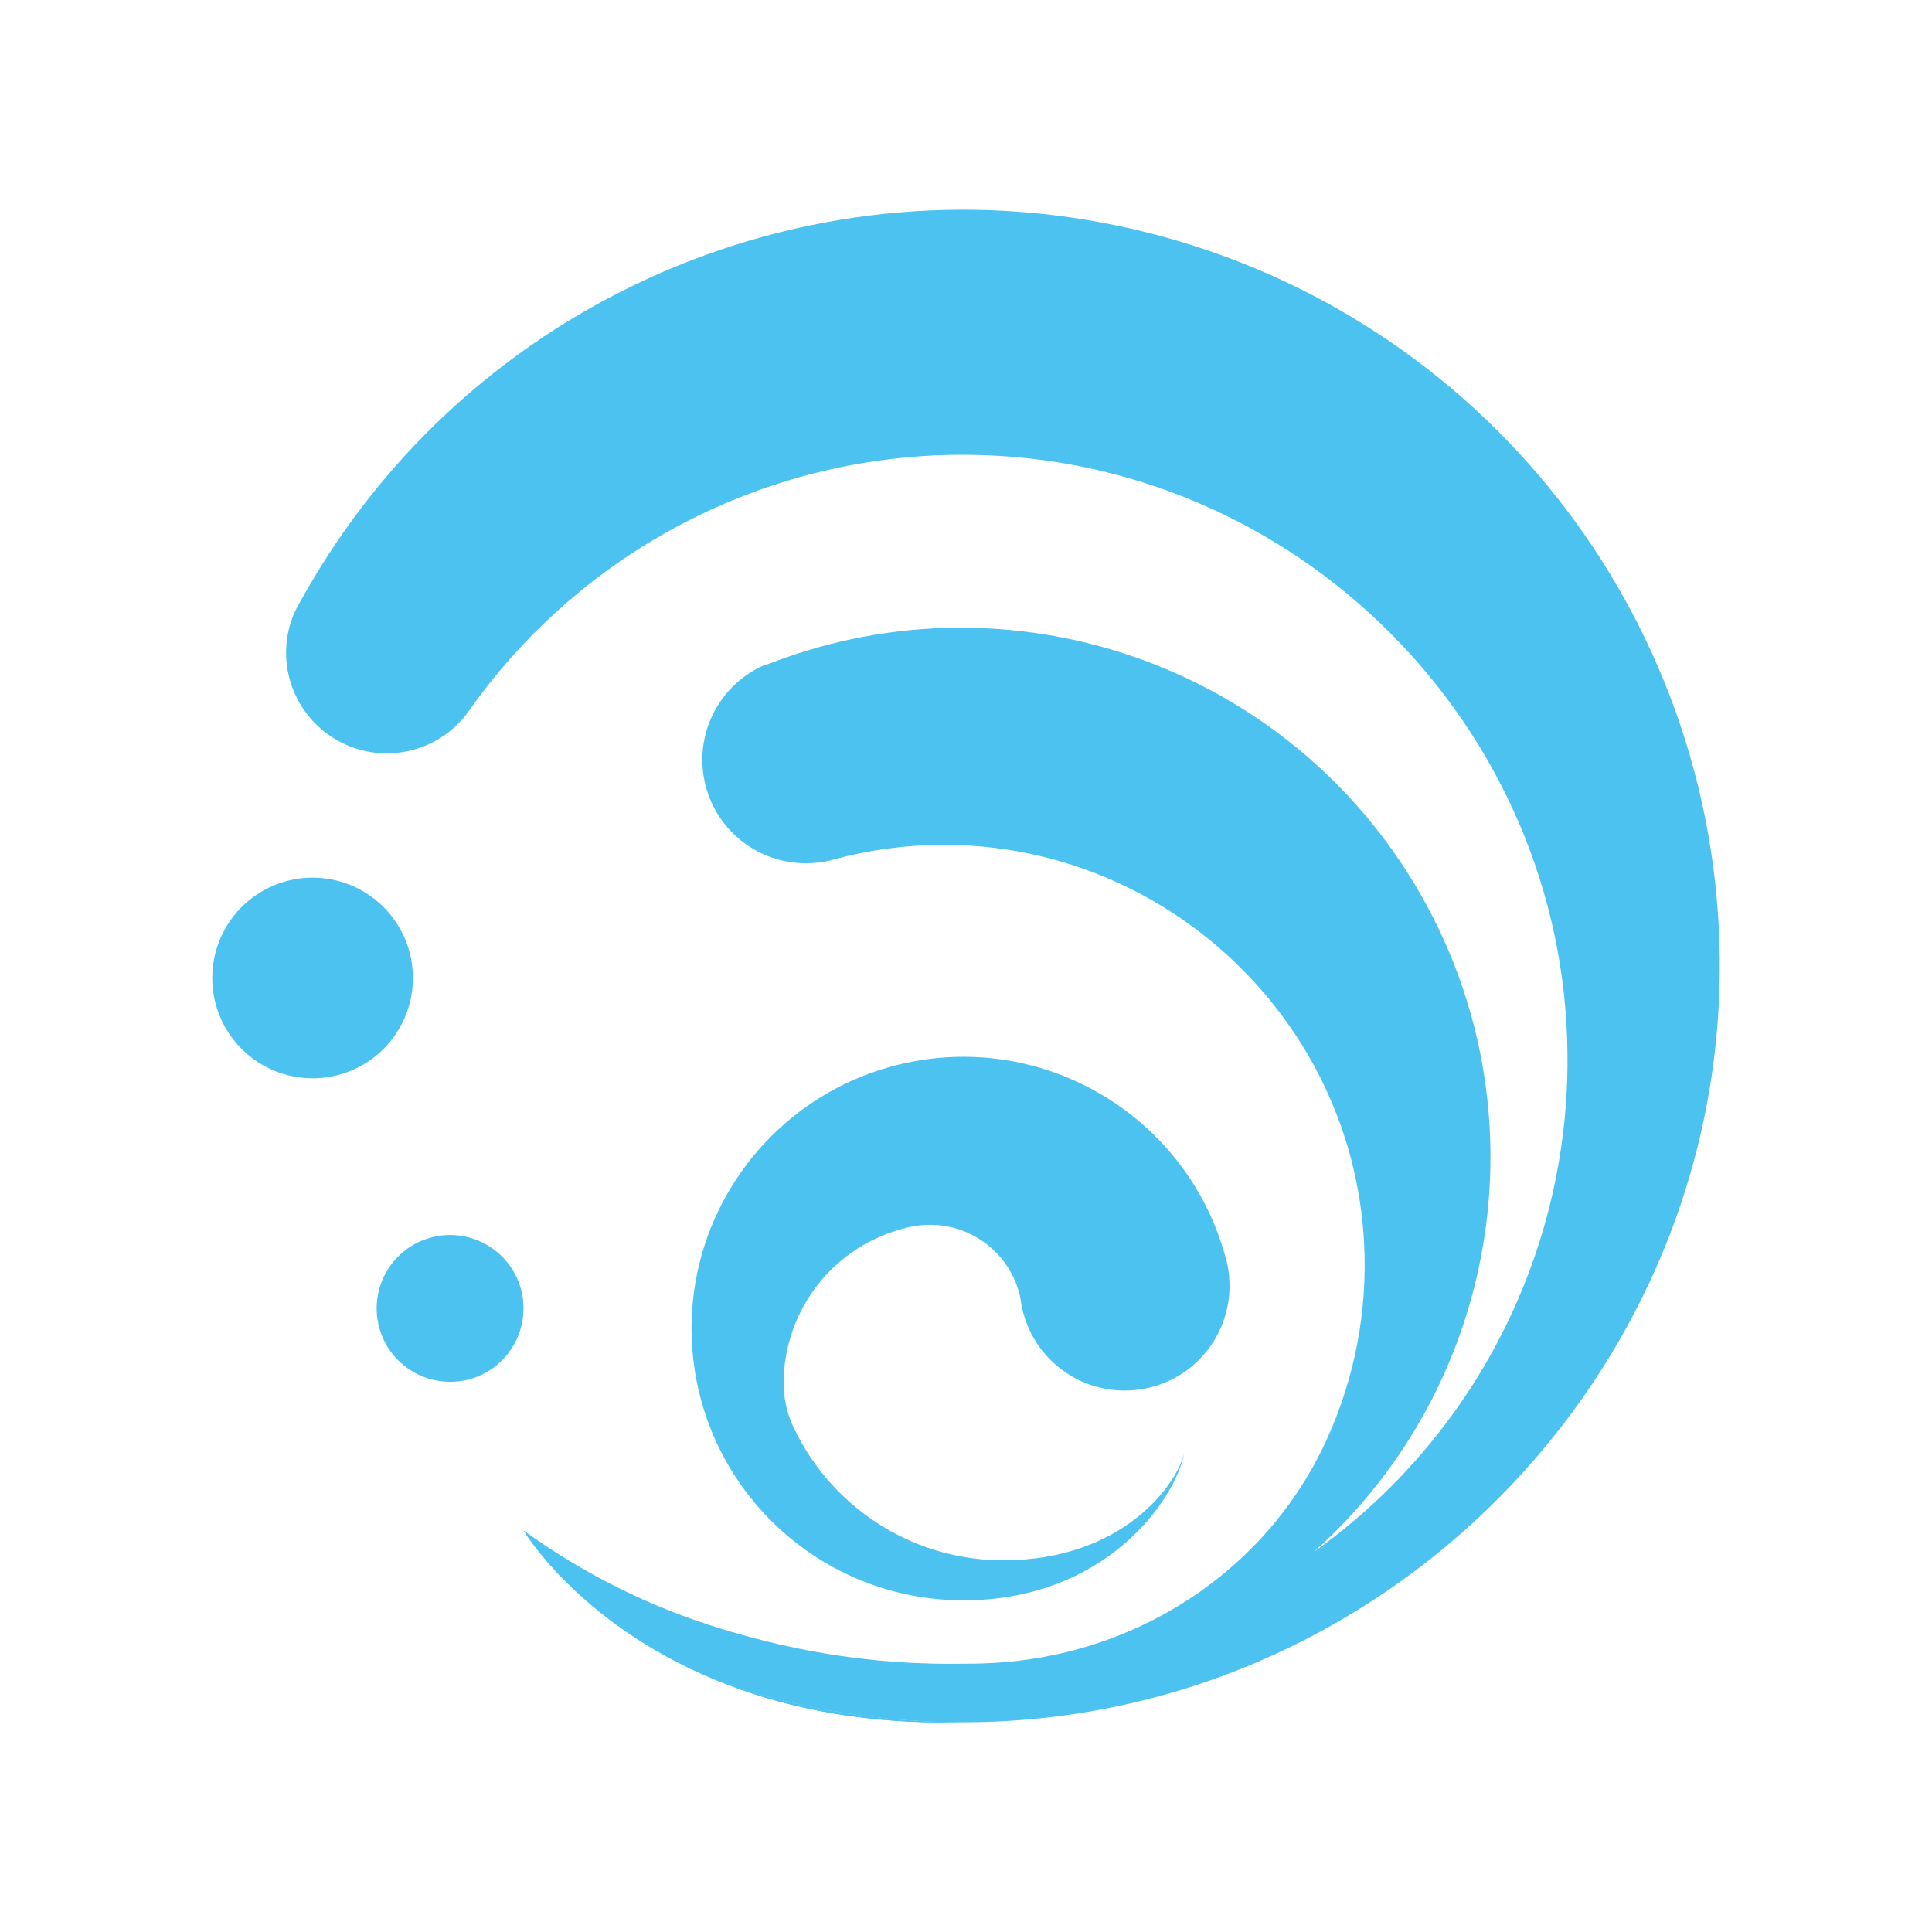
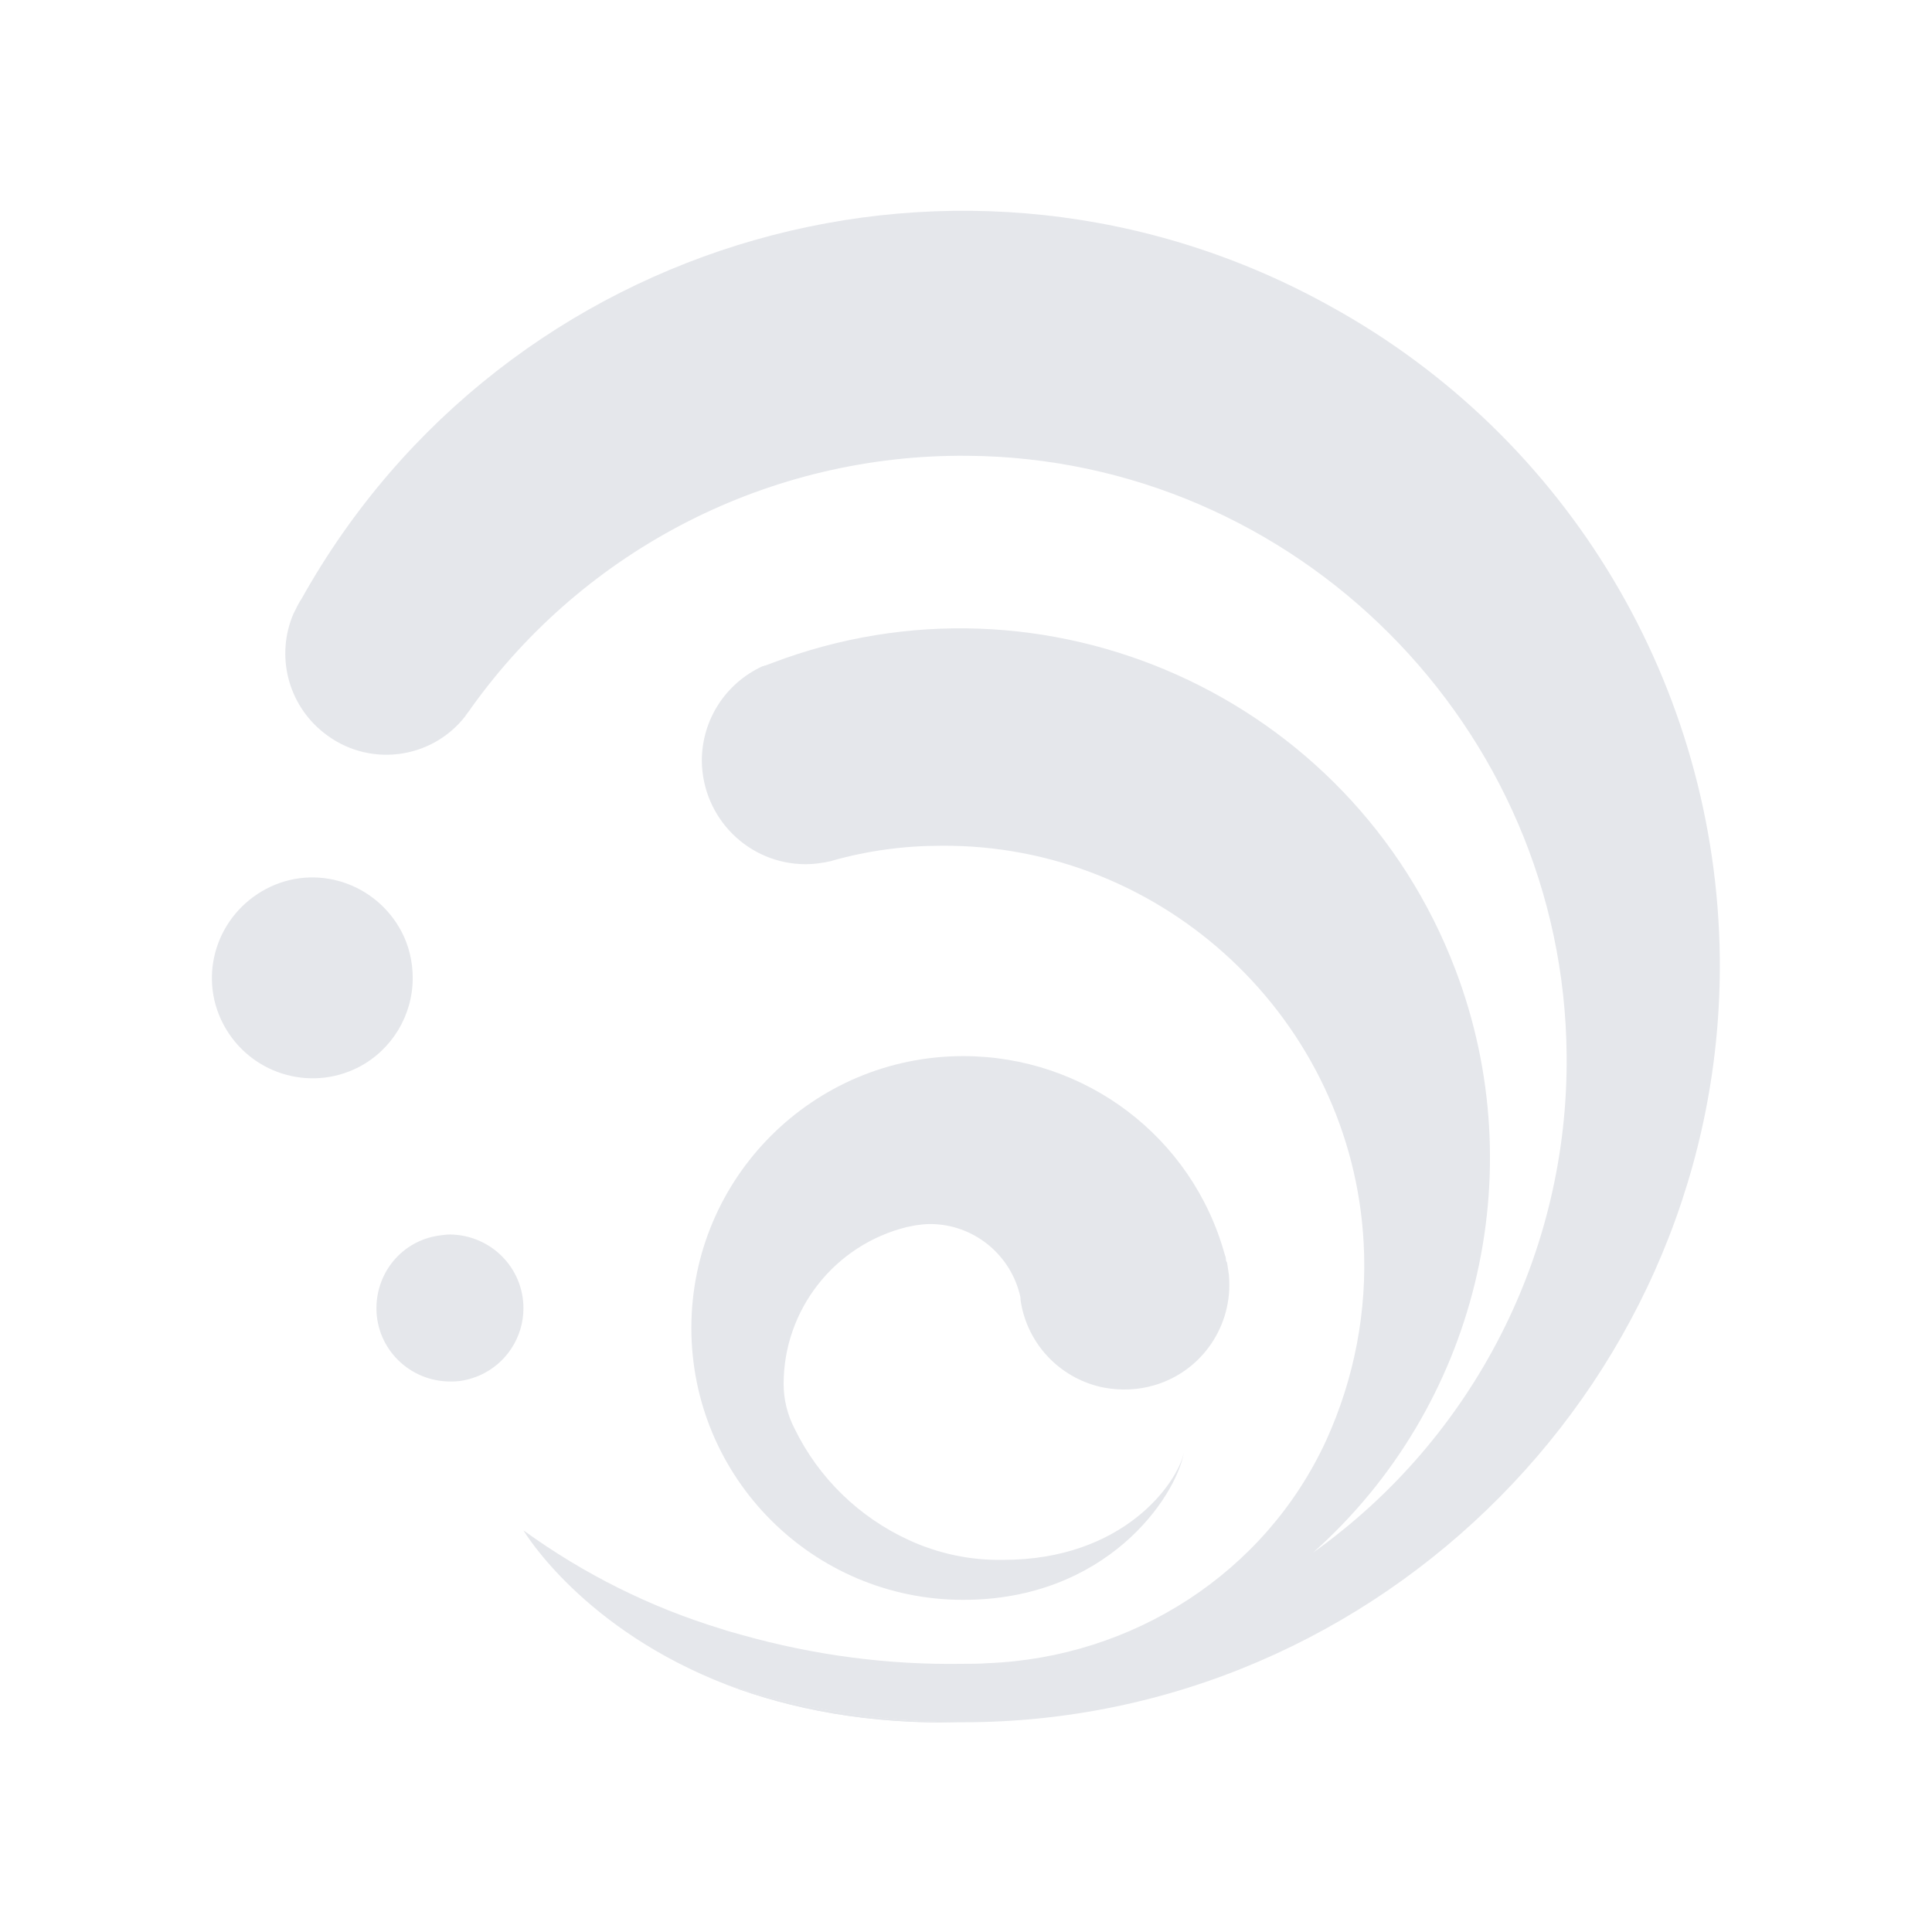
- <svg xmlns="http://www.w3.org/2000/svg" viewBox="0 0 314.09 314.09">
-   <defs>
-     <style>.cls-1{fill:#4cc2f1;}.cls-2{fill:none;}</style>
-   </defs>
-   <g id="Livello_2" data-name="Livello 2">
-     <g id="Livello_10" data-name="Livello 10">
-       <path class="cls-1" d="M156.62,280c-15.53.38-28.14-2.22-38.2-6.05A122.71,122.71,0,0,0,156.62,280Z" />
-       <path class="cls-1" d="M127.39,225v0a17.1,17.1,0,0,0,1.75,7.33,37.87,37.87,0,0,0,18.63,18.08h0a37.51,37.51,0,0,0,15.33,3.25c19.53,0,28.31-12.44,29.43-17.49-1.39,7.53-12.66,24-35.92,24A44.18,44.18,0,1,1,199.13,204c.09.26.16.53.23.81s.11.43.16.65a16.82,16.82,0,0,1,.3,2,0,0,0,0,1,0,0v.11a17,17,0,0,1-12.09,17.79,17.27,17.27,0,0,1-8.2.39,17.06,17.06,0,0,1-13.39-13.22,15.05,15.05,0,0,1-.25-1.52,15,15,0,0,0-14.71-11.89,15.62,15.62,0,0,0-2.29.17q-.75.12-1.47.3A26.08,26.08,0,0,0,127.39,225Z" />
-       <path class="cls-1" d="M49.14,97.24c-.44.78-.87,1.57-1.28,2.37A15.9,15.9,0,0,1,49.14,97.24Z" />
-       <path class="cls-1" d="M67.13,159a16.28,16.28,0,0,1-8.8,14.47h0A16.31,16.31,0,1,1,67.13,159Z" />
-       <path class="cls-1" d="M85.11,212.7A11.94,11.94,0,0,1,78,223.64a11.76,11.76,0,0,1-4.48,1h-.3a11.93,11.93,0,0,1-2-23.7,11.4,11.4,0,0,1,2-.16A11.93,11.93,0,0,1,85.11,212.7Z" />
-       <path class="cls-1" d="M279.58,155.7c.71,68-55,124.29-123,124.29a122.71,122.71,0,0,1-38.2-6.05c-23.47-8.95-33-24.67-33.3-25.16a108.58,108.58,0,0,0,32.14,16c1.16.36,2.31.7,3.44,1h0a123.38,123.38,0,0,0,35.88,4.69c1.34,0,2.66,0,4-.08,23.68-.94,45.25-14.7,55.1-36.25A68.25,68.25,0,0,0,221.76,202c-1.91-36.23-32.38-64.85-68.66-64.65a68,68,0,0,0-17.63,2.4l-.28.08a17.07,17.07,0,0,1-4.14.51,16.81,16.81,0,0,1-7-32.12l.13,0,.18-.08.07,0,.33-.13.82-.31,0,0a86.07,86.07,0,0,1,88,144.61,98.16,98.16,0,0,0,41.25-80.83c-.41-53.38-44.07-97.08-97.45-97.54A98.16,98.16,0,0,0,76.71,114.9c-.34.46-.66.92-1,1.38A16.37,16.37,0,0,1,47.86,99.61c.41-.8.84-1.59,1.28-2.37A123,123,0,0,1,279.58,155.7Z" />
-       <path class="cls-1" d="M156.62,280c-15.53.38-28.14-2.22-38.2-6.05A122.71,122.71,0,0,0,156.62,280Z" />
-       <rect class="cls-2" width="314.09" height="314.09" />
+ <svg xmlns="http://www.w3.org/2000/svg" version="1.1" id="Capa_1" x="0px" y="0px" viewBox="0 0 314.1 314.1" style="enable-background:new 0 0 314.1 314.1;" xml:space="preserve">
+   <style type="text/css">
+ 	.st0{fill:#E5E7EB;}
+ 	.st1{fill:none;}
+ </style>
+   <g id="Livello_2">
+     <g id="Livello_10">
+       <path class="st0" d="M156.6,280c-15.5,0.4-28.1-2.2-38.2-6C130.8,278,143.6,280,156.6,280z" />
+       <path class="st0" d="M127.4,225L127.4,225c0,2.5,0.6,5,1.8,7.3c3.9,8,10.5,14.4,18.6,18.1l0,0c4.8,2.2,10,3.3,15.3,3.2    c19.5,0,28.3-12.4,29.4-17.5c-1.4,7.5-12.7,24-35.9,24c-24.4,0-44.2-19.8-44.2-44.2s19.8-44.2,44.2-44.2    c19.8,0,37.2,13.1,42.5,32.2c0.1,0.3,0.2,0.5,0.2,0.8s0.1,0.4,0.2,0.6c0.1,0.7,0.2,1.3,0.3,2l0,0v0.1c0.7,8-4.3,15.5-12.1,17.8    c-2.7,0.8-5.5,0.9-8.2,0.4c-6.7-1.3-12-6.5-13.4-13.2c-0.1-0.5-0.2-1-0.2-1.5c-1.5-6.9-7.6-11.9-14.7-11.9c-0.8,0-1.5,0.1-2.3,0.2    c-0.5,0.1-1,0.2-1.5,0.3C135.7,202.4,127.4,212.9,127.4,225z" />
+       <path class="st0" d="M49.1,97.2c-0.4,0.8-0.9,1.6-1.3,2.4C48.2,98.8,48.6,98,49.1,97.2z" />
+       <path class="st0" d="M67.1,159c0,6.1-3.4,11.7-8.8,14.5l0,0c-8,4.1-17.8,1-22-7s-1-17.8,7-22s17.8-1,22,7    C66.5,153.8,67.1,156.4,67.1,159z" />
+       <path class="st0" d="M85.1,212.7c0,4.7-2.8,9-7.1,10.9c-1.4,0.6-2.9,1-4.5,1h-0.3c-6.6,0-12-5.3-12-11.9c0-5.9,4.2-10.9,10-11.8    c0.7-0.1,1.3-0.2,2-0.2C79.8,200.8,85.1,206.1,85.1,212.7z" />
+       <path class="st0" d="M279.6,155.7c0.7,68-55,124.3-123,124.3c-13,0-25.9-2-38.2-6c-23.5-9-33-24.7-33.3-25.2    c9.8,7.1,20.6,12.5,32.1,16c1.2,0.4,2.3,0.7,3.4,1l0,0c11.7,3.3,23.8,4.9,35.9,4.7c1.3,0,2.7,0,4-0.1    c23.7-0.9,45.2-14.7,55.1-36.2c4.6-10.1,6.7-21.1,6.1-32.1c-1.9-36.2-32.4-64.9-68.7-64.6c-6,0-11.9,0.8-17.6,2.4l-0.3,0.1    c-1.4,0.3-2.7,0.5-4.1,0.5c-9.3,0-16.8-7.5-16.9-16.8c0-6.6,3.8-12.6,9.9-15.4h0.1l0.2-0.1h0.1l0.3-0.1l0.8-0.3l0,0    c44.4-16.9,94.2,5.4,111.1,49.8c12.7,33.3,3.5,71.1-23.1,94.8c26.1-18.6,41.5-48.8,41.2-80.8c-0.4-53.4-44.1-97.1-97.4-97.5    c-32-0.3-62.1,15-80.7,41c-0.3,0.5-0.7,0.9-1,1.4c-5.6,7.1-15.9,8.3-23,2.6c-5.8-4.6-7.8-12.5-4.9-19.3c0.4-0.8,0.8-1.6,1.3-2.4    c33.1-59.3,108-80.6,167.3-47.6C255,71.1,279.1,111.6,279.6,155.7z" />
+       <path class="st0" d="M156.6,280c-15.5,0.4-28.1-2.2-38.2-6C130.8,278,143.6,280,156.6,280z" />
+       <rect y="0" class="st1" width="314.1" height="314.1" />
    </g>
  </g>
</svg>
